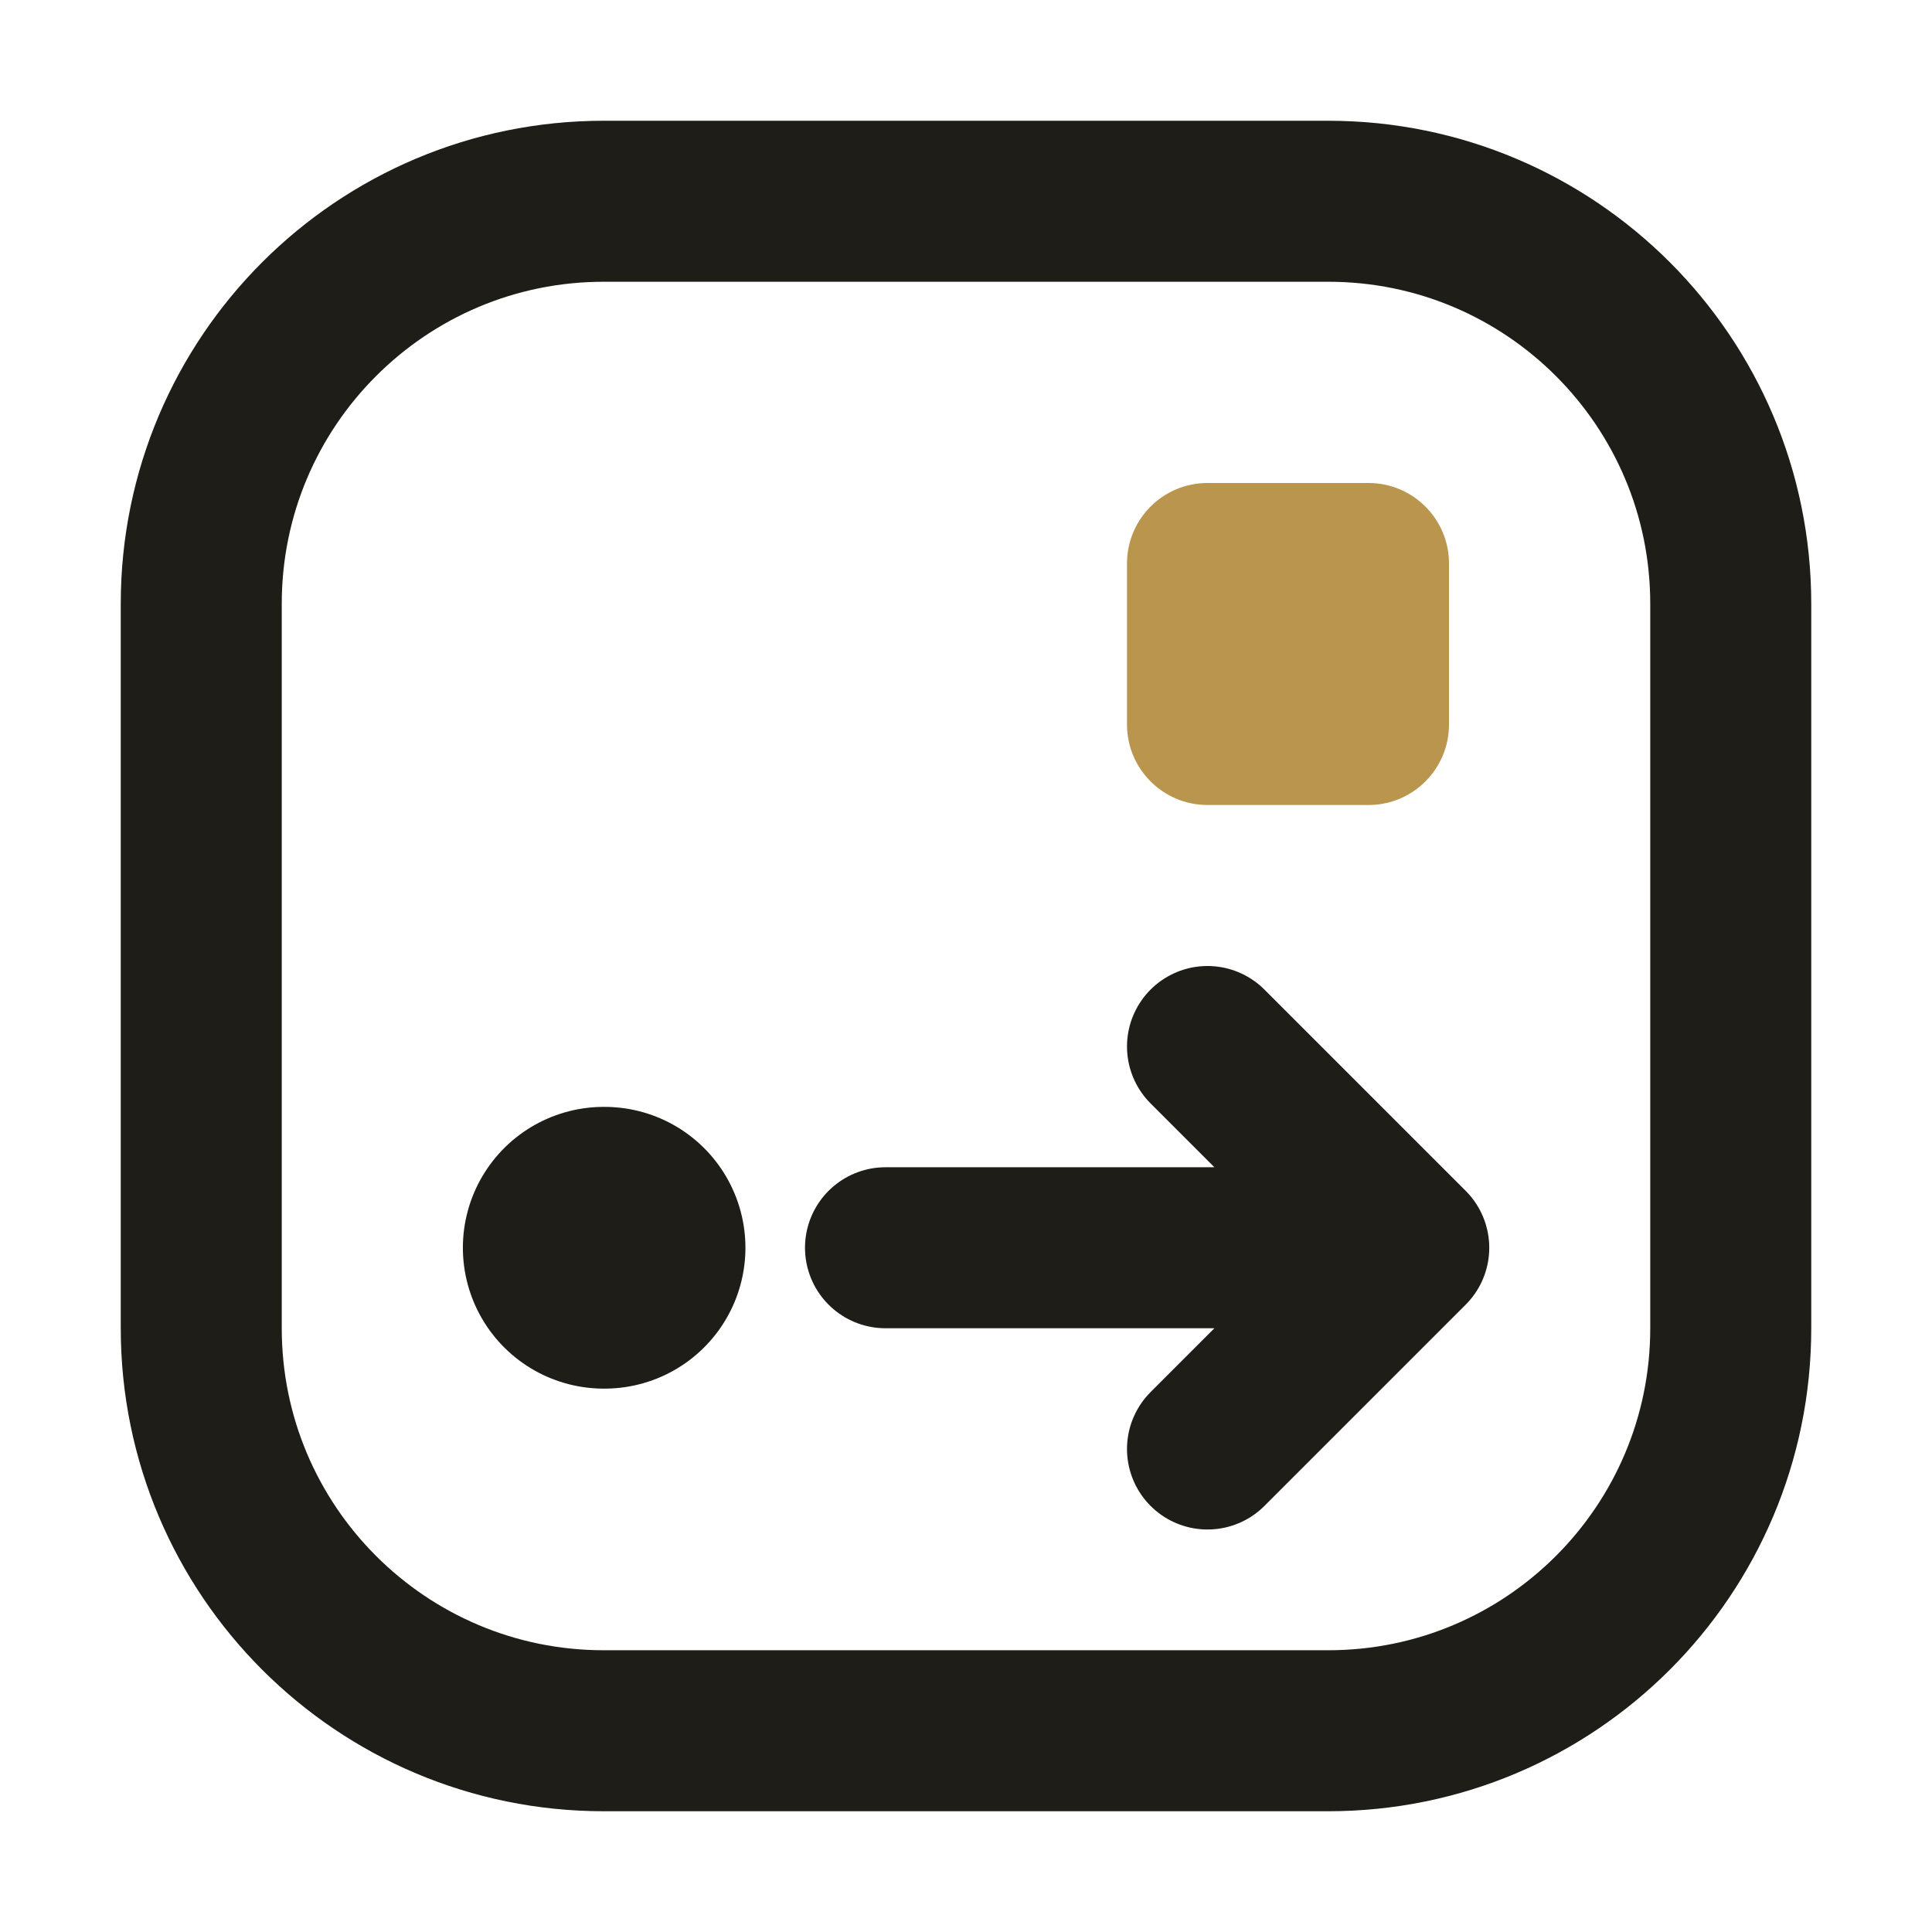
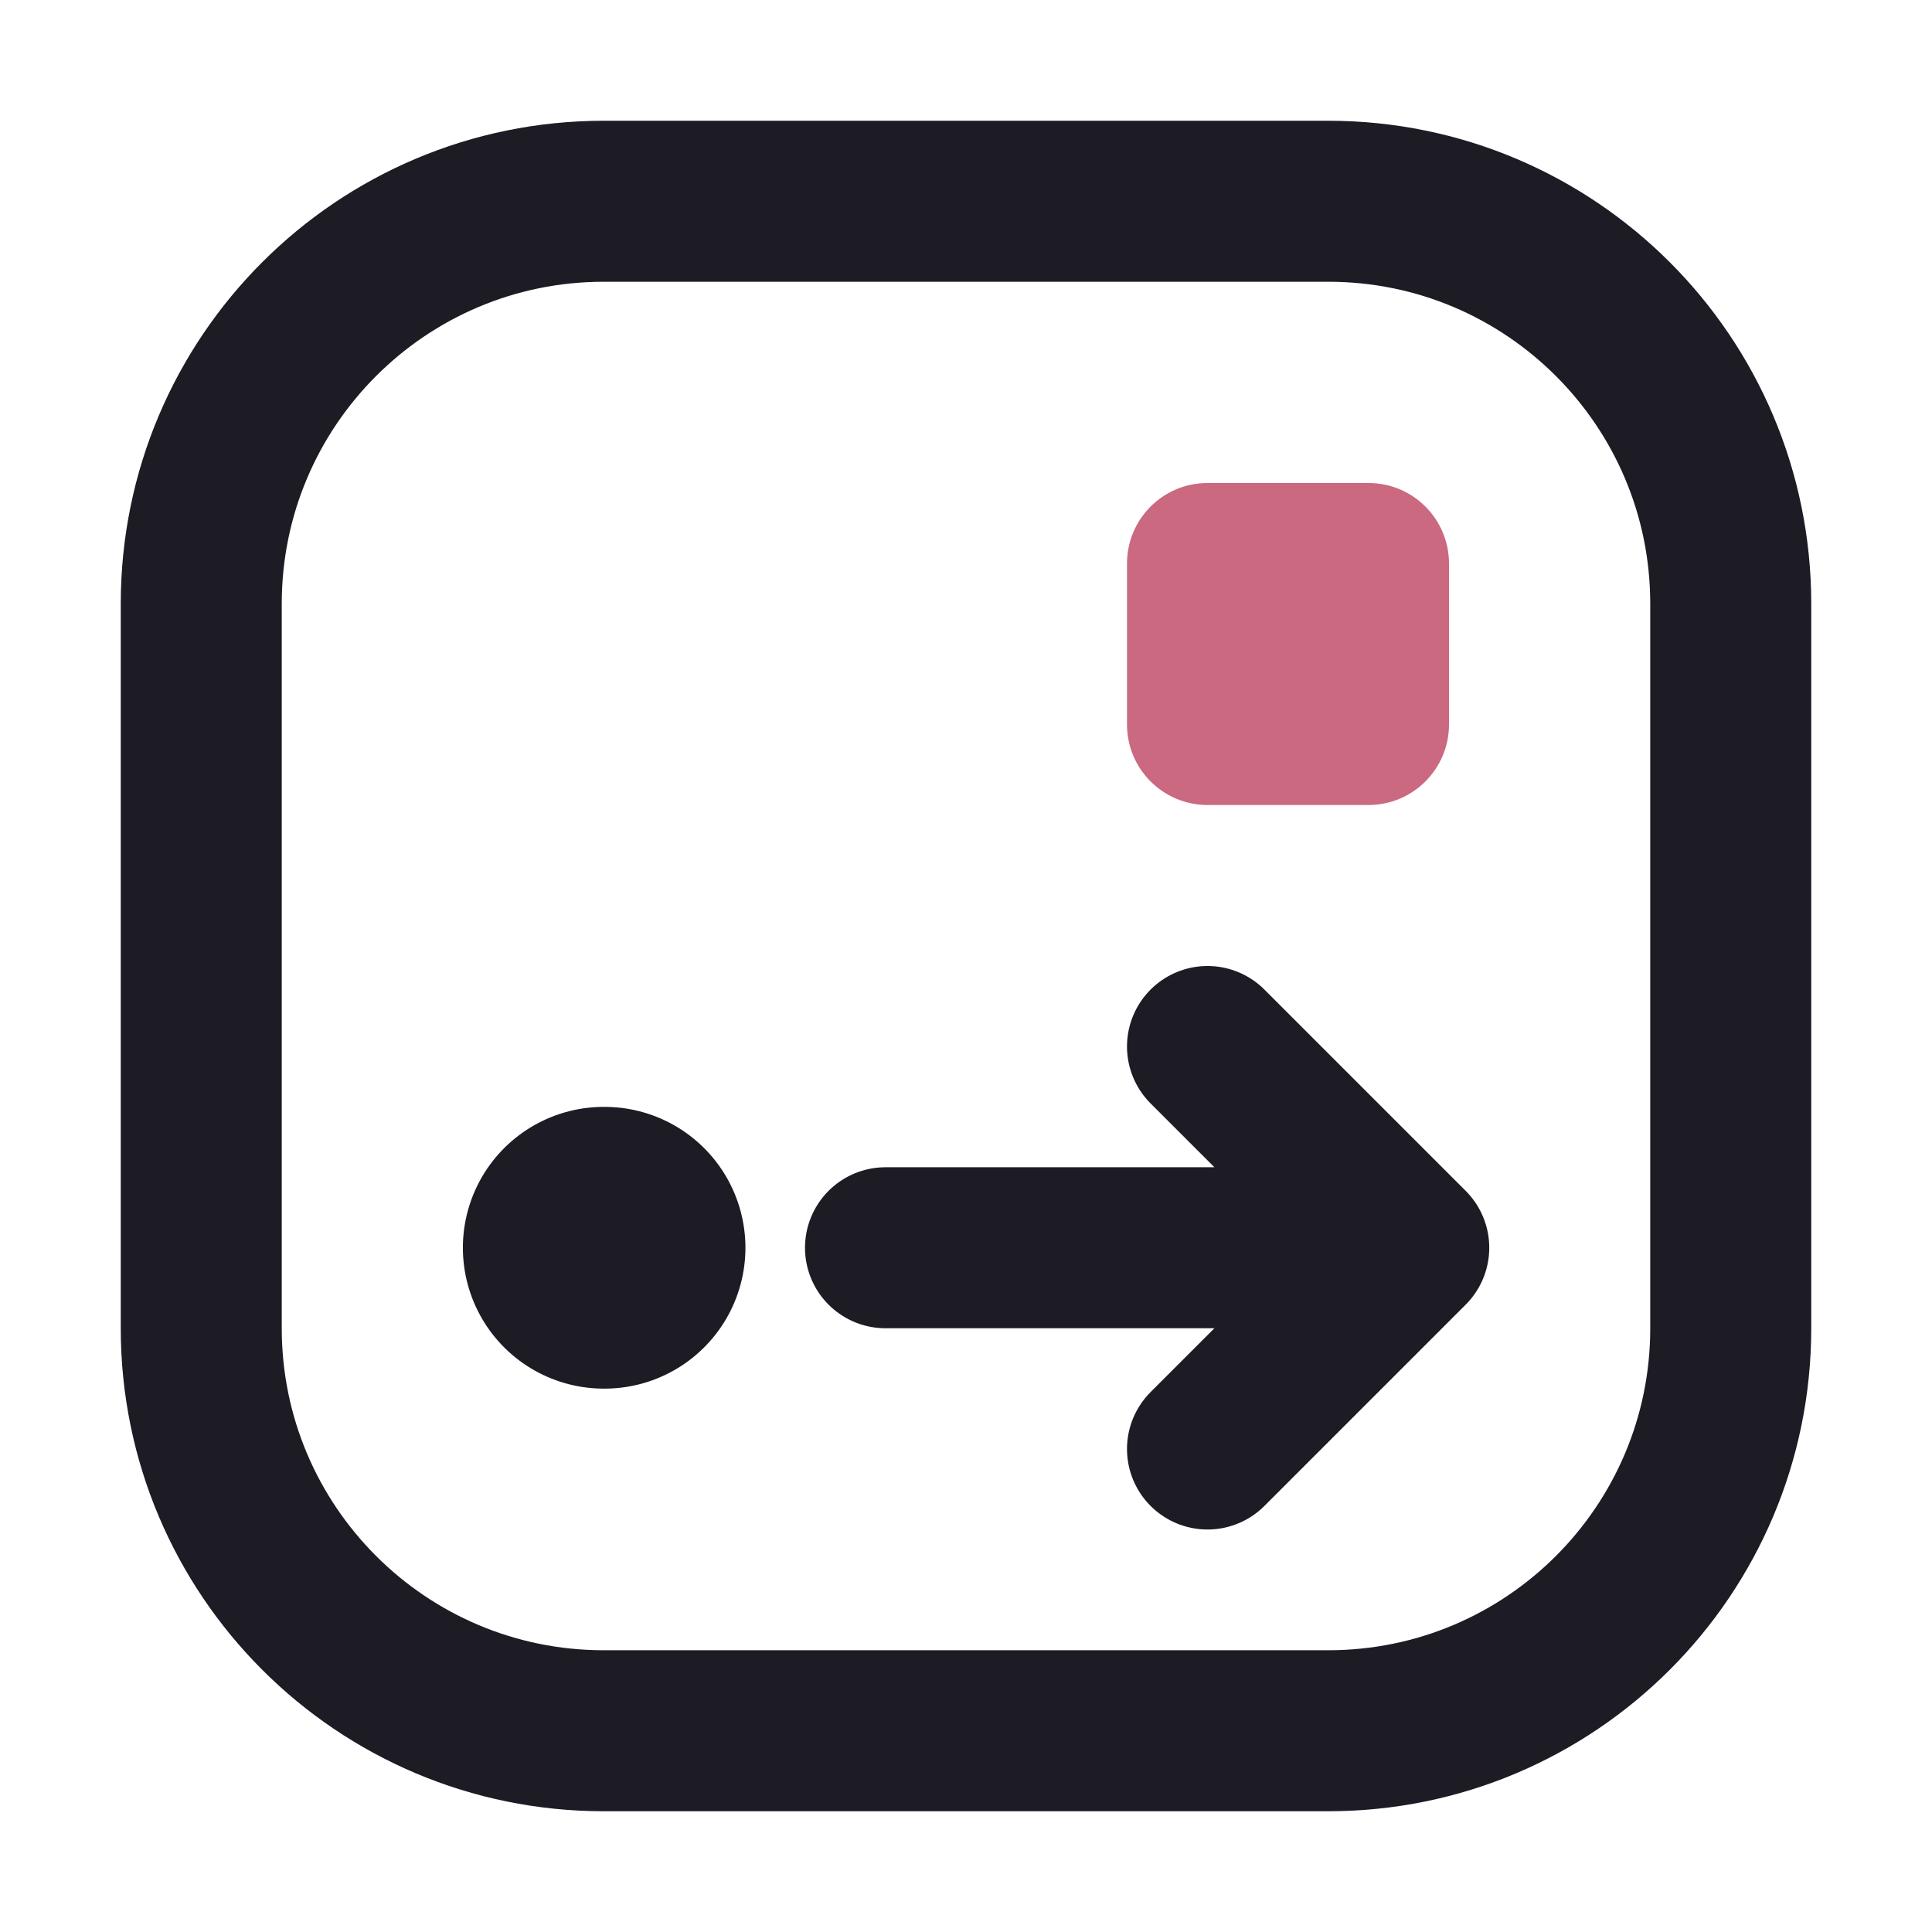
<svg xmlns="http://www.w3.org/2000/svg" viewBox="0 0 24 24" width="24" height="24" fill="none">
-   <style>rect.f,path{stroke:#1e1d17}@media (prefers-color-scheme:dark){rect.f,path{stroke:#ece4e3}}</style>
+   <style>rect.f,path{stroke:#1d1b24}@media (prefers-color-scheme:dark){rect.f,path{stroke:#ebe5df}}</style>
  <rect class="f" x="2.5" y="2.5" width="19" height="19" rx="5" stroke-width="2" />
-   <rect x="14" y="6" width="4" height="4" rx="1" fill="#ba954e" />
+   <rect x="14" y="6" width="4" height="4" rx="1" fill="#ca6980" />
  <path d="M7.5 15.5h.01" stroke-width="3.5" stroke-linecap="round" />
  <path d="M11 15.5h6.5m0 0L15 13m2.5 2.5L15 18" stroke-width="2" stroke-linecap="round" stroke-linejoin="round" />
</svg>
